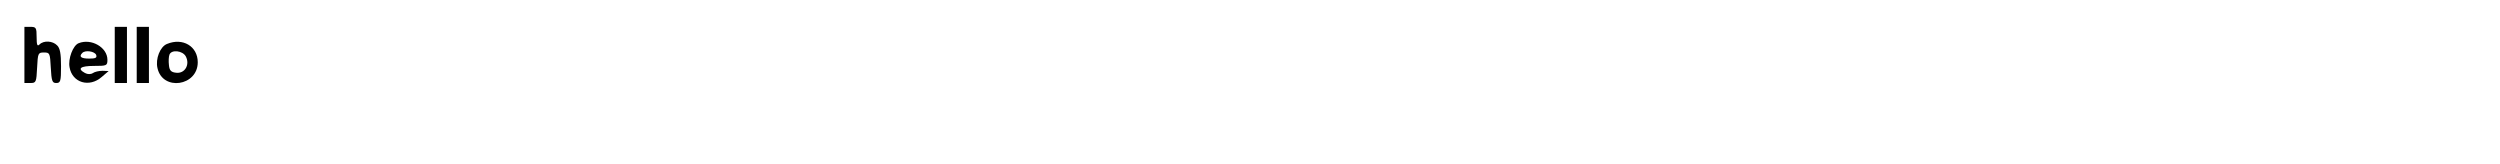
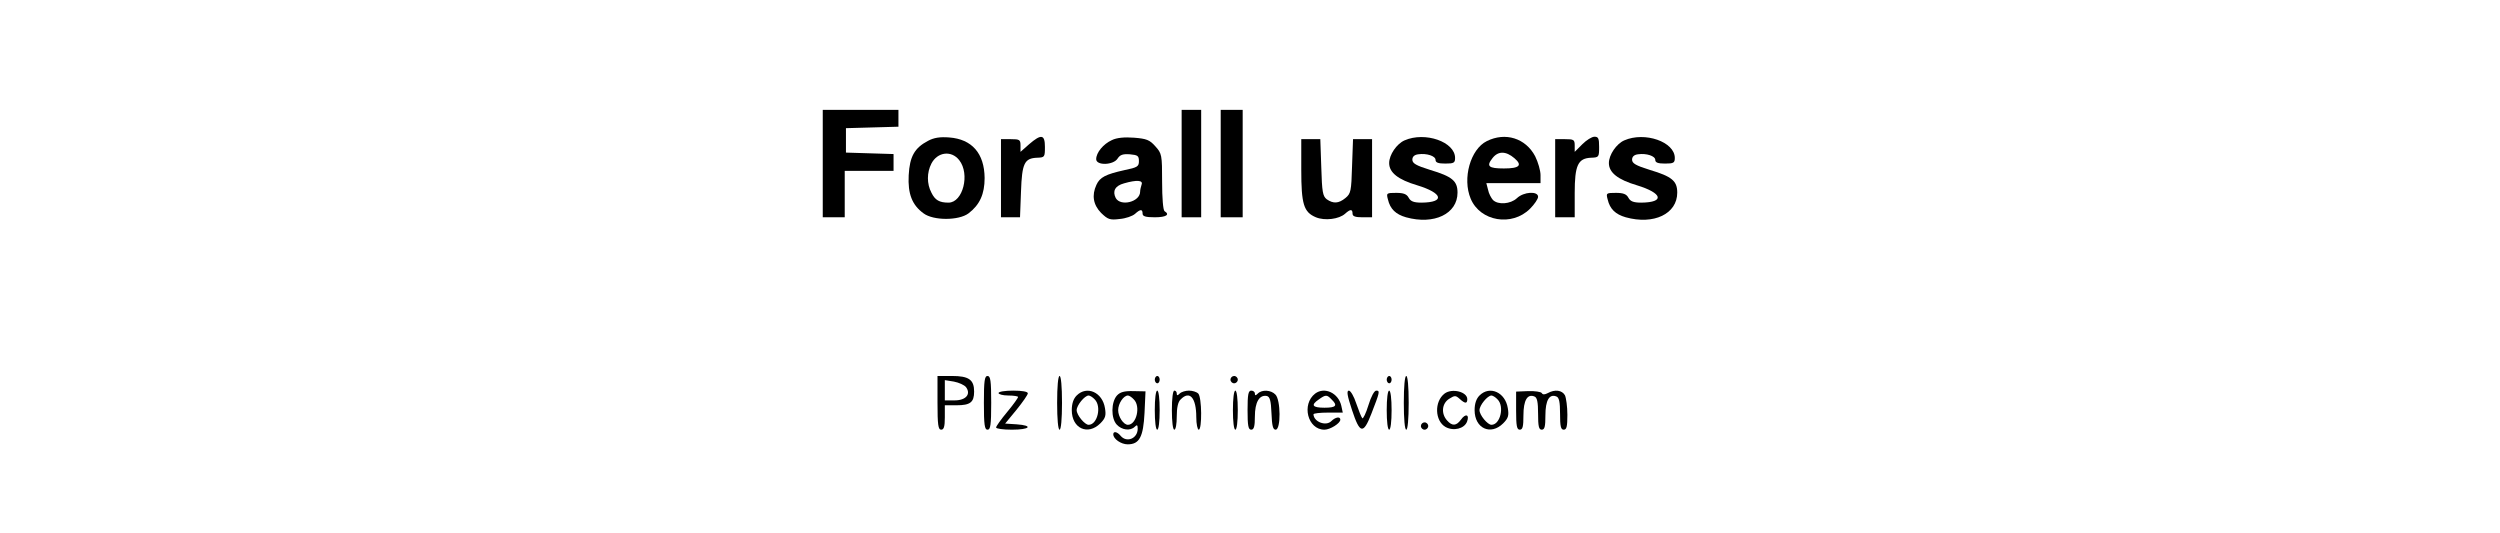
- <svg xmlns="http://www.w3.org/2000/svg" version="1.0" width="1024pt" height="67pt" viewBox="0 0 1024 67" preserveAspectRatio="xMidYMid meet">
-   <g transform="translate(0,67) scale(0.1,-0.1)" fill="#000000" stroke="none">
-     <path d="M100 445 l0 -115 25 0 c23 0 24 4 27 63 3 59 4 62 28 62 24 0 25 -3 28 -62 3 -55 6 -63 22 -63 18 0 20 7 20 69 0 50 -4 74 -16 85 -18 19 -55 21 -72 4 -9 -9 -12 -3 -12 30 0 38 -2 42 -25 42 l-25 0 0 -115z" />
-     <path d="M470 445 l0 -115 25 0 25 0 0 115 0 115 -25 0 -25 0 0 -115z" />
-     <path d="M560 445 l0 -115 25 0 25 0 0 115 0 115 -25 0 -25 0 0 -115z" />
-     <path d="M322 493 c-23 -9 -44 -64 -37 -99 11 -63 81 -84 132 -39 l28 24 -25 1 c-14 0 -32 -4 -39 -9 -9 -6 -22 -6 -33 0 -33 18 -19 29 37 29 52 0 55 1 55 25 0 51 -66 89 -118 68z m72 -48 c4 -12 -3 -15 -29 -15 -33 0 -43 8 -28 23 12 13 51 7 57 -8z" />
-     <path d="M684 490 c-28 -11 -48 -61 -39 -99 21 -95 165 -74 165 24 0 65 -61 102 -126 75z m77 -51 c18 -34 -4 -71 -39 -67 -21 2 -28 9 -30 31 -2 16 -1 35 2 43 8 22 54 17 67 -7z" />
+ <svg xmlns="http://www.w3.org/2000/svg" version="1.0" width="1024pt" height="218pt" viewBox="0 0 1024 218" preserveAspectRatio="xMidYMid meet">
+   <g transform="translate(0,218) scale(0.1,-0.1)" fill="#000000" stroke="none">
+     <path d="M3370 1510 l0 -220 45 0 45 0 0 95 0 95 100 0 100 0 0 35 0 34 -97 3 -98 3 0 50 0 50 108 3 107 3 0 34 0 35 -155 0 -155 0 0 -220z" />
+     <path d="M4840 1510 l0 -220 40 0 40 0 0 220 0 220 -40 0 -40 0 0 -220z" />
+     <path d="M5000 1510 l0 -220 45 0 45 0 0 220 0 220 -45 0 -45 0 0 -220z" />
+     <path d="M3801 1603 c-55 -29 -75 -64 -79 -141 -4 -76 14 -122 61 -156 40 -30 144 -30 184 0 46 35 66 79 66 145 -1 101 -52 159 -145 166 -38 3 -63 -1 -87 -14z m128 -79 c45 -57 15 -174 -44 -174 -37 0 -55 10 -70 41 -19 36 -19 82 0 119 25 48 82 55 114 14z" />
+     <path d="M4215 1589 l-35 -31 0 26 c0 24 -4 26 -40 26 l-40 0 0 -160 0 -160 39 0 39 0 4 105 c4 117 14 137 67 139 30 1 31 3 31 44 0 52 -15 54 -65 11z" />
+     <path d="M4554 1606 c-35 -16 -64 -51 -64 -78 0 -27 71 -25 88 3 10 15 21 19 50 17 32 -3 37 -6 37 -28 0 -22 -6 -26 -60 -37 -76 -17 -100 -29 -114 -60 -20 -43 -13 -82 19 -115 28 -27 36 -30 76 -25 25 2 53 12 63 21 22 20 31 20 31 1 0 -11 12 -15 50 -15 47 0 63 11 40 25 -6 4 -10 55 -10 120 0 111 -1 116 -28 146 -23 26 -36 31 -87 35 -39 3 -71 0 -91 -10z m122 -182 c-3 -9 -6 -22 -6 -29 0 -42 -80 -62 -100 -26 -14 28 -3 50 34 60 52 15 79 13 72 -5z" />
+     <path d="M5753 1605 c-32 -14 -63 -59 -63 -93 0 -39 37 -68 115 -91 105 -32 115 -70 18 -71 -32 0 -45 5 -53 20 -8 15 -21 20 -51 20 -40 0 -41 -1 -34 -27 9 -39 32 -61 74 -73 115 -32 211 14 211 101 0 48 -22 66 -112 93 -58 18 -73 27 -73 42 0 12 8 20 24 22 35 5 71 -7 71 -23 0 -11 11 -15 40 -15 35 0 40 3 40 23 0 66 -123 109 -207 72z" />
+     <path d="M6090 1602 c-67 -33 -101 -153 -66 -236 39 -93 169 -115 243 -41 18 18 33 40 33 49 0 24 -59 21 -87 -6 -26 -24 -77 -28 -98 -7 -7 8 -17 26 -20 42 l-7 27 111 0 111 0 0 33 c0 18 -10 53 -22 77 -39 74 -122 100 -198 62z m113 -70 c34 -29 21 -42 -43 -42 -63 0 -73 9 -47 42 23 30 55 30 90 0z" />
+     <path d="M6481 1589 l-31 -31 0 26 c0 24 -4 26 -40 26 l-40 0 0 -160 0 -160 40 0 40 0 0 99 c0 114 13 143 68 145 31 1 32 3 32 44 0 35 -3 42 -19 42 -11 0 -33 -14 -50 -31z" />
+     <path d="M6653 1605 c-32 -14 -63 -59 -63 -93 0 -39 37 -68 115 -91 105 -32 115 -70 18 -71 -32 0 -45 5 -53 20 -8 15 -21 20 -51 20 -40 0 -41 -1 -34 -27 9 -39 32 -61 74 -73 115 -32 211 14 211 101 0 48 -22 66 -112 93 -58 18 -73 27 -73 42 0 12 8 20 24 22 35 5 71 -7 71 -23 0 -11 11 -15 40 -15 35 0 40 3 40 23 0 66 -123 109 -207 72z" />
+     <path d="M5330 1485 c0 -142 10 -174 60 -195 36 -15 95 -8 120 15 21 19 30 19 30 0 0 -11 11 -15 40 -15 l40 0 0 160 0 160 -39 0 -39 0 -4 -111 c-3 -102 -5 -112 -27 -130 -28 -23 -50 -24 -77 -5 -16 13 -19 29 -22 130 l-4 116 -39 0 -39 0 0 -125z" />
+     <path d="M3840 530 c0 -91 3 -110 15 -110 11 0 15 12 15 50 l0 50 48 0 c56 0 72 12 72 56 0 49 -22 64 -91 64 l-59 0 0 -110z m117 64 c21 -29 -1 -54 -47 -54 l-40 0 0 41 0 42 37 -6 c21 -4 43 -14 50 -23z" />
+     <path d="M4030 530 c0 -91 3 -110 15 -110 12 0 15 19 15 110 0 91 -3 110 -15 110 -12 0 -15 -19 -15 -110z" />
+     <path d="M4330 530 c0 -67 4 -110 10 -110 6 0 10 43 10 110 0 67 -4 110 -10 110 -6 0 -10 -43 -10 -110z" />
+     <path d="M4730 625 c0 -8 5 -15 10 -15 6 0 10 7 10 15 0 8 -4 15 -10 15 -5 0 -10 -7 -10 -15z" />
+     <path d="M5040 625 c0 -8 7 -15 15 -15 8 0 15 7 15 15 0 8 -7 15 -15 15 -8 0 -15 -7 -15 -15z" />
+     <path d="M5680 625 c0 -8 5 -15 10 -15 6 0 10 7 10 15 0 8 -4 15 -10 15 -5 0 -10 -7 -10 -15z" />
+     <path d="M5750 530 c0 -67 4 -110 10 -110 6 0 10 43 10 110 0 67 -4 110 -10 110 -6 0 -10 -43 -10 -110z" />
+     <path d="M4090 570 c0 -5 18 -10 40 -10 22 0 40 -3 40 -6 0 -4 -20 -32 -45 -62 -25 -30 -45 -58 -45 -63 0 -5 29 -9 65 -9 74 0 89 17 19 22 l-47 3 47 57 c25 31 46 61 46 67 0 7 -24 11 -60 11 -33 0 -60 -4 -60 -10z" />
+     <path d="M4410 560 c-13 -13 -20 -33 -20 -60 0 -75 66 -105 117 -54 21 21 24 32 19 62 -10 65 -74 94 -116 52z m74 -16 c29 -29 11 -104 -25 -104 -16 0 -49 40 -49 60 0 20 33 60 49 60 5 0 17 -7 25 -16z" />
+     <path d="M4575 560 c-24 -27 -25 -93 -1 -119 21 -23 56 -27 74 -9 9 9 12 8 12 -8 0 -40 -45 -59 -70 -29 -14 17 -30 20 -30 6 0 -19 32 -41 59 -41 48 0 64 30 69 129 l4 88 -50 1 c-37 1 -54 -4 -67 -18z m69 -16 c29 -28 11 -104 -24 -104 -18 0 -40 33 -40 60 0 27 22 60 40 60 5 0 16 -7 24 -16z" />
+     <path d="M4730 500 c0 -47 4 -80 10 -80 6 0 10 33 10 80 0 47 -4 80 -10 80 -6 0 -10 -33 -10 -80z" />
+     <path d="M4800 500 c0 -47 4 -80 10 -80 6 0 10 24 10 54 0 36 5 60 16 70 37 38 64 7 64 -73 0 -28 5 -51 10 -51 14 0 13 133 -2 148 -7 7 -24 12 -38 12 -14 0 -31 -5 -38 -12 -9 -9 -12 -9 -12 0 0 7 -4 12 -10 12 -6 0 -10 -33 -10 -80z" />
+     <path d="M5050 500 c0 -47 4 -80 10 -80 6 0 10 33 10 80 0 47 -4 80 -10 80 -6 0 -10 -33 -10 -80z" />
+     <path d="M5110 500 c0 -64 3 -80 15 -80 11 0 15 13 15 54 0 58 18 90 49 84 12 -3 17 -18 19 -71 2 -51 6 -67 17 -67 22 0 21 123 -1 144 -18 19 -55 21 -72 4 -9 -9 -12 -9 -12 0 0 7 -7 12 -15 12 -12 0 -15 -16 -15 -80z" />
+     <path d="M5387 568 c-57 -44 -31 -148 38 -148 23 0 65 26 65 41 0 14 -20 11 -37 -6 -22 -22 -72 -3 -73 28 0 4 27 7 60 7 l60 0 -6 28 c-12 52 -68 79 -107 50z m67 -24 c26 -25 19 -34 -29 -34 -50 0 -57 11 -23 34 28 20 33 20 52 0z" />
+     <path d="M5538 500 c32 -97 46 -100 79 -15 35 90 36 95 20 95 -8 0 -21 -24 -32 -60 -10 -33 -22 -57 -25 -53 -4 4 -15 32 -25 61 -9 28 -23 52 -30 52 -10 0 -7 -20 13 -80z" />
+     <path d="M5680 500 c0 -47 4 -80 10 -80 6 0 10 33 10 80 0 47 -4 80 -10 80 -6 0 -10 -33 -10 -80z" />
+     <path d="M5917 568 c-43 -33 -40 -112 4 -137 33 -18 77 -7 88 22 11 29 -6 35 -25 8 -19 -26 -36 -27 -57 -3 -25 28 -21 69 8 88 24 15 27 15 44 0 22 -20 31 -20 31 -1 0 30 -62 46 -93 23z" />
+     <path d="M6060 560 c-13 -13 -20 -33 -20 -60 0 -75 66 -105 117 -54 21 21 24 32 19 62 -10 65 -74 94 -116 52z m74 -16 c29 -29 11 -104 -25 -104 -16 0 -49 40 -49 60 0 20 33 60 49 60 5 0 17 -7 25 -16z" />
+     <path d="M6210 498 c0 -63 3 -78 15 -78 12 0 15 13 15 59 0 61 16 89 45 77 11 -4 15 -22 15 -71 0 -51 3 -65 15 -65 12 0 15 13 15 59 0 61 16 89 45 77 11 -4 15 -22 15 -71 0 -51 3 -65 15 -65 12 0 15 13 15 61 0 33 -5 69 -10 80 -12 21 -41 25 -70 9 -13 -7 -21 -7 -25 0 -3 5 -28 9 -56 8 l-49 -2 0 -78z" />
+     <path d="M5820 435 c0 -8 7 -15 15 -15 8 0 15 7 15 15 0 8 -7 15 -15 15 -8 0 -15 -7 -15 -15z" />
  </g>
</svg>
